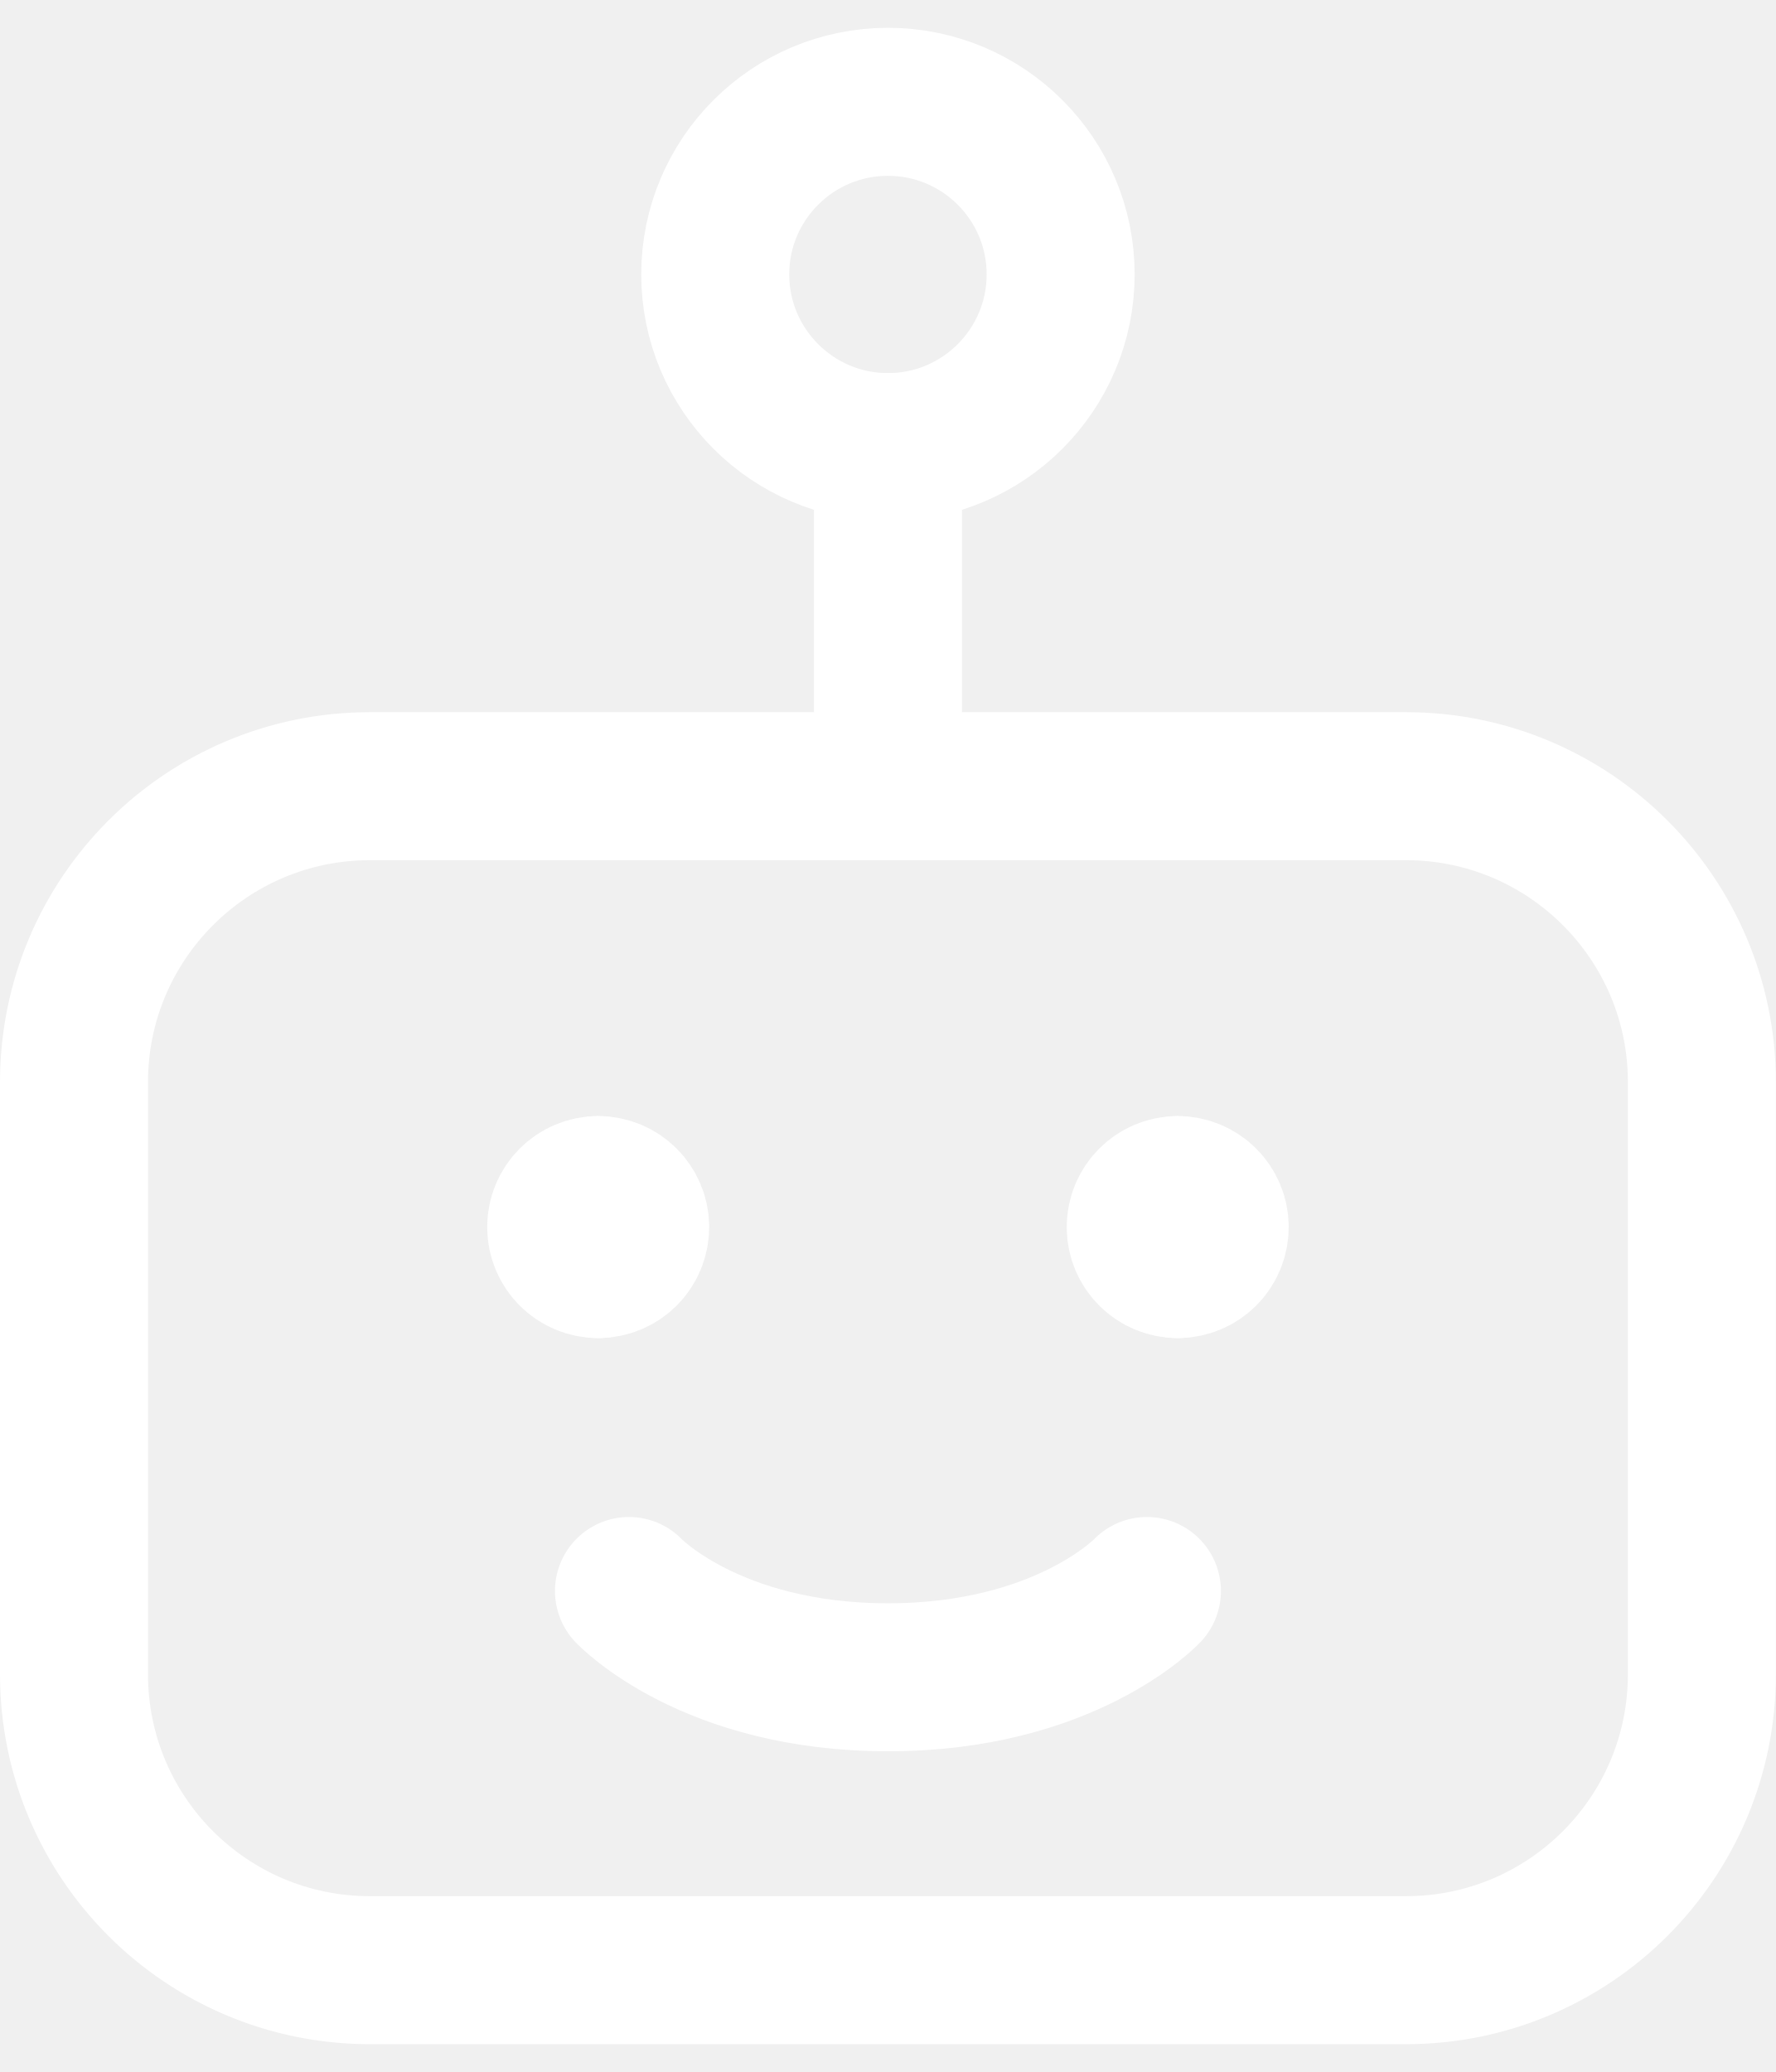
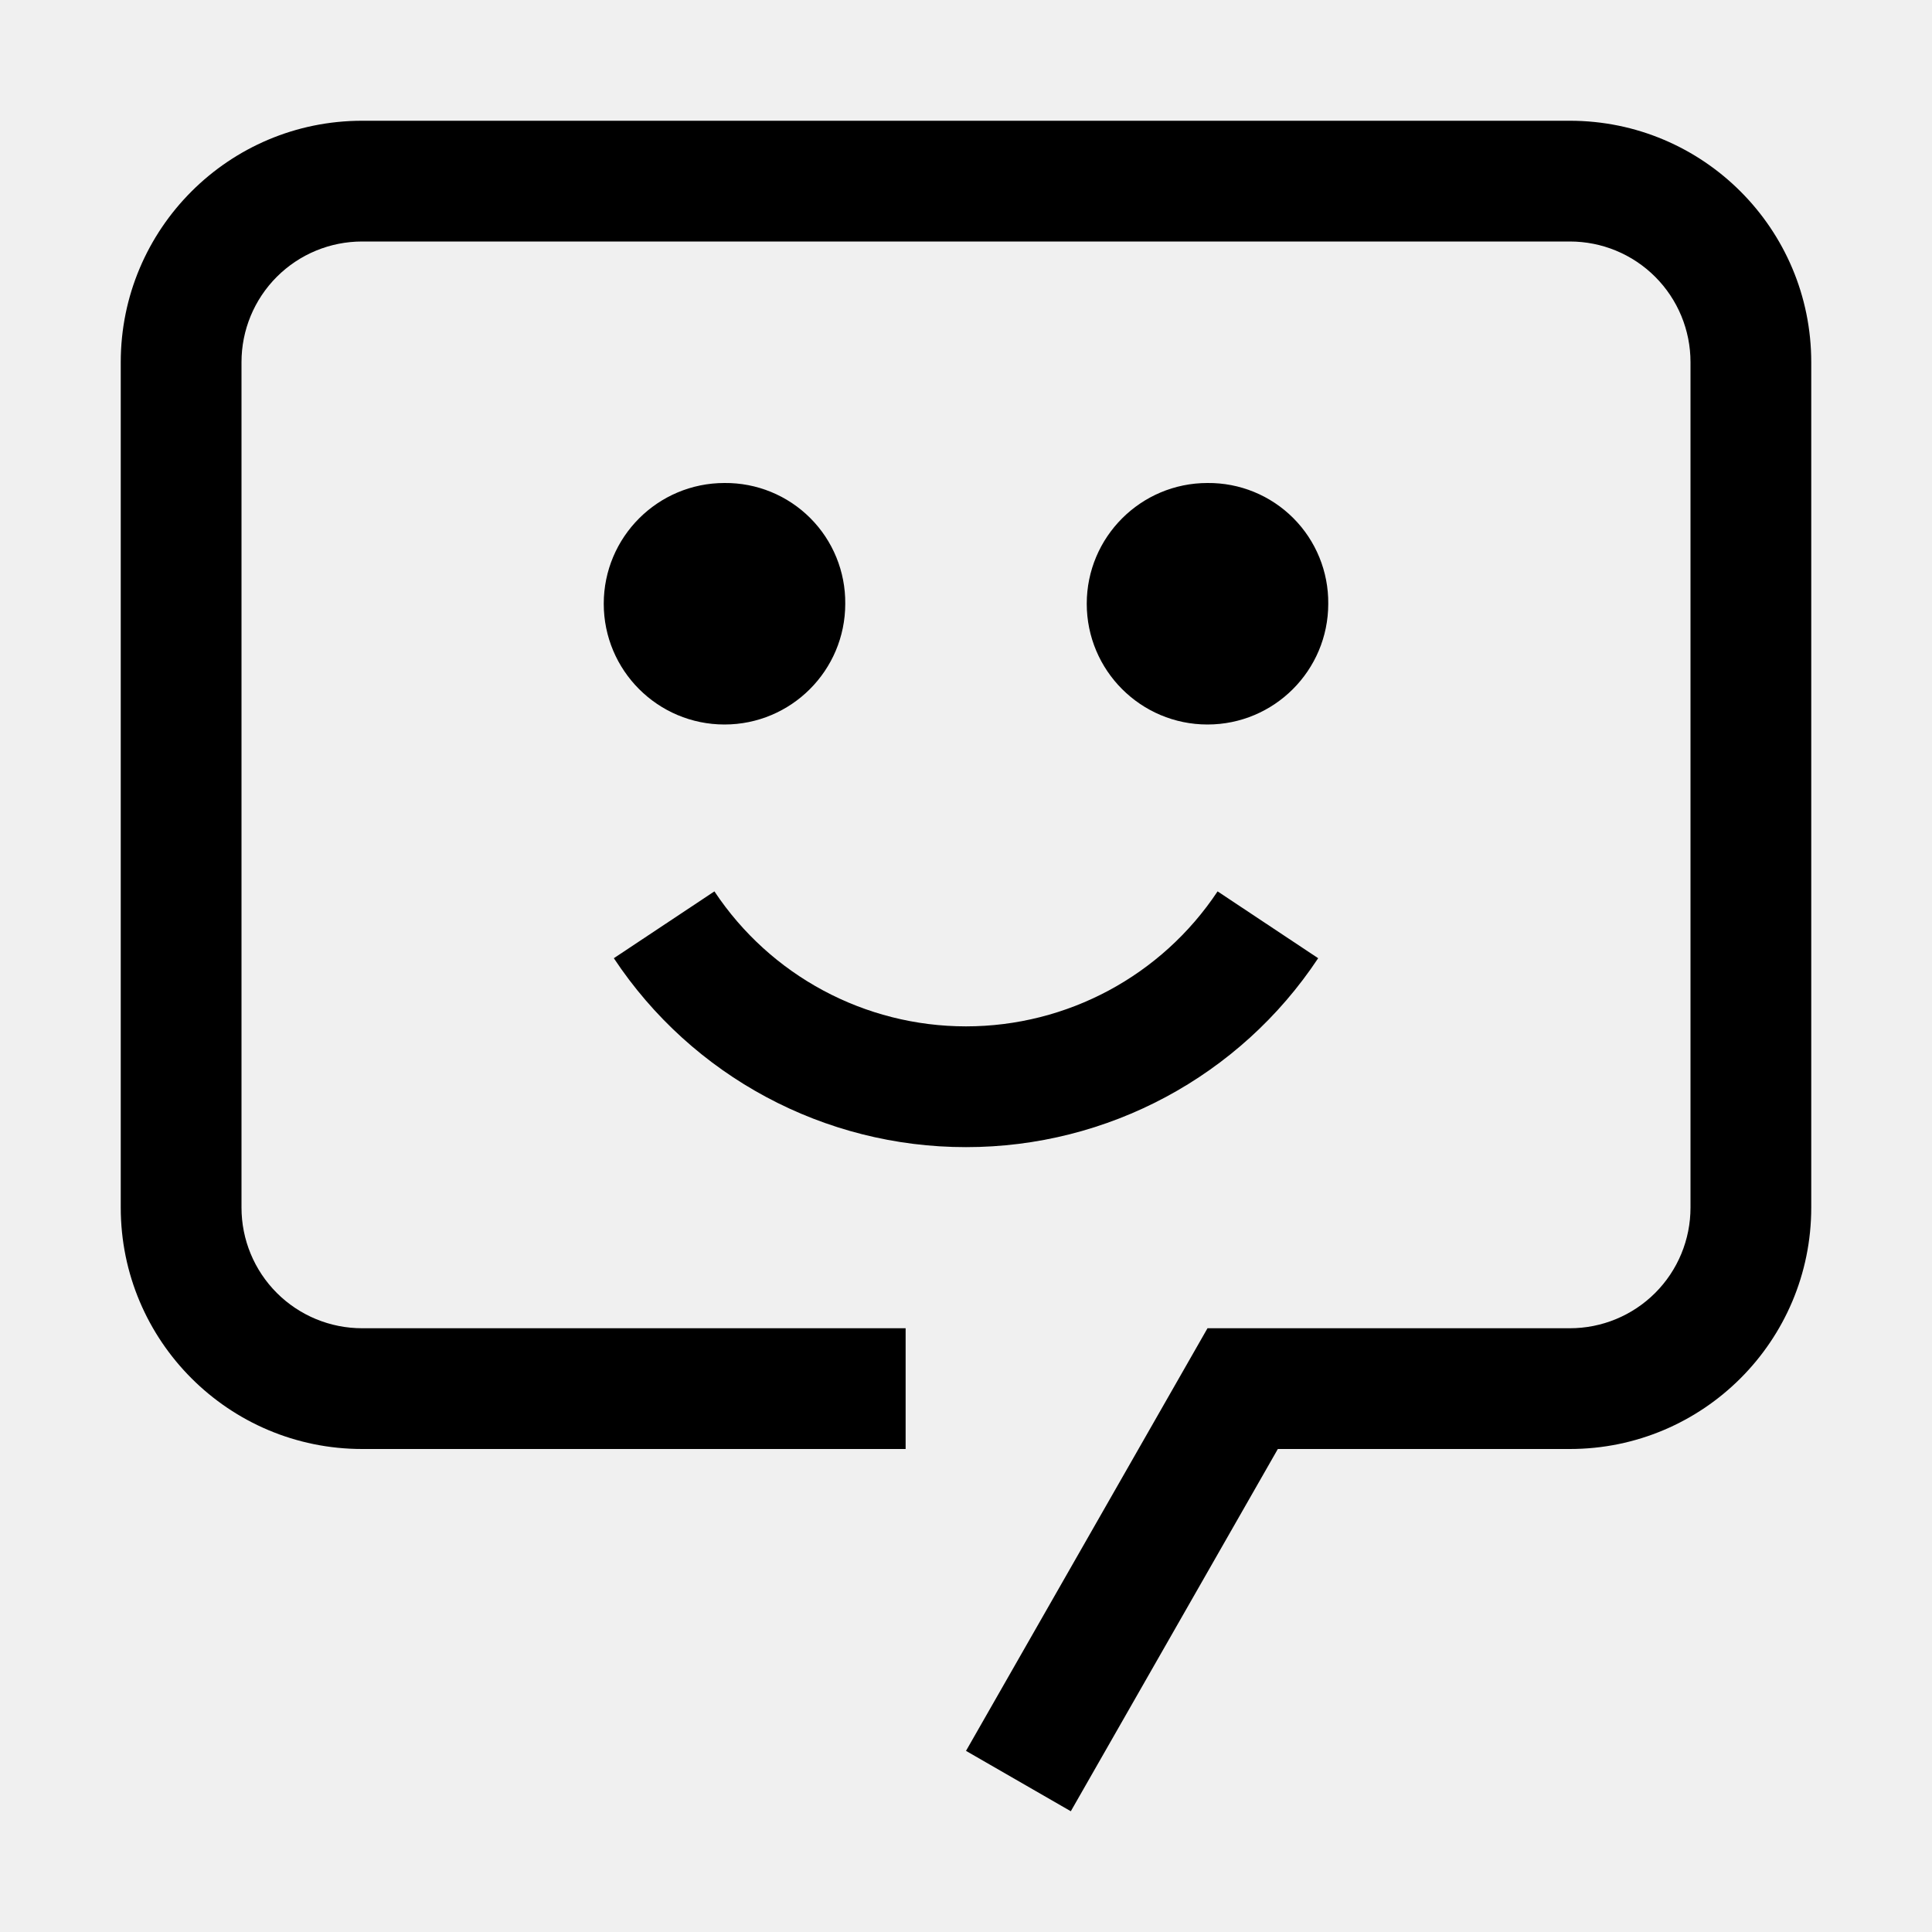
- <svg xmlns="http://www.w3.org/2000/svg" width="12" height="14" viewBox="0 0 12 14" fill="none">
-   <path d="M7.167 1.854C7.167 2.498 6.644 3.021 6 3.021C5.356 3.021 4.833 2.498 4.833 1.854C4.833 1.21 5.356 0.688 6 0.688C6.644 0.688 7.167 1.21 7.167 1.854Z" stroke="white" stroke-linecap="round" stroke-linejoin="round" />
-   <path d="M6 3.021V5.271" stroke="white" stroke-linecap="round" stroke-linejoin="round" />
-   <path d="M7.75 10.75C7.75 10.75 7.2 11.333 6 11.333C4.8 11.333 4.25 10.75 4.25 10.75" stroke="white" stroke-linecap="round" stroke-linejoin="round" />
-   <path d="M4.042 8.541C3.904 8.541 3.792 8.43 3.792 8.291C3.792 8.153 3.904 8.041 4.042 8.041" stroke="white" stroke-linecap="round" stroke-linejoin="round" />
-   <path d="M4.042 8.541C4.18 8.541 4.292 8.43 4.292 8.291C4.292 8.153 4.18 8.041 4.042 8.041" stroke="white" stroke-linecap="round" stroke-linejoin="round" />
-   <path d="M7.958 8.541C7.82 8.541 7.708 8.43 7.708 8.291C7.708 8.153 7.82 8.041 7.958 8.041" stroke="white" stroke-linecap="round" stroke-linejoin="round" />
-   <path d="M7.958 8.541C8.096 8.541 8.208 8.43 8.208 8.291C8.208 8.153 8.096 8.041 7.958 8.041" stroke="white" stroke-linecap="round" stroke-linejoin="round" />
-   <path d="M0.5 11.312V7.312C0.5 6.208 1.395 5.312 2.5 5.312H9.5C10.605 5.312 11.5 6.208 11.5 7.312V11.312C11.5 12.417 10.605 13.312 9.5 13.312H2.5C1.395 13.312 0.5 12.417 0.5 11.312Z" stroke="white" stroke-linecap="round" stroke-linejoin="round" />
+ <svg xmlns="http://www.w3.org/2000/svg" fill="#000000" width="800px" height="800px" viewBox="0 0 32 32" id="icon">
+   <defs>
+     <style>.cls-1{fill:none;}</style>
+   </defs>
+   <path d="M16,19a6.991,6.991,0,0,1-5.833-3.129l1.666-1.107a5.001,5.001,0,0,0,8.334,0l1.666,1.107A6.991,6.991,0,0,1,16,19Z" />
+   <path d="M20,8a2,2,0,1,0,2,2A1.981,1.981,0,0,0,20,8Z" />
+   <path d="M12,8a2,2,0,1,0,2,2A1.981,1.981,0,0,0,12,8Z" />
+   <path d="M17.736,30,16,29l4-7h6a1.997,1.997,0,0,0,2-2V6a1.997,1.997,0,0,0-2-2H6A1.997,1.997,0,0,0,4,6V20a1.997,1.997,0,0,0,2,2h9v2H6a3.999,3.999,0,0,1-4-4V6A3.999,3.999,0,0,1,6,2H26a3.999,3.999,0,0,1,4,4V20a3.999,3.999,0,0,1-4,4H21.165Z" />
+   <rect id="_Transparent_Rectangle_" data-name="&lt;Transparent Rectangle&gt;" class="cls-1" width="32" height="32" />
</svg>
